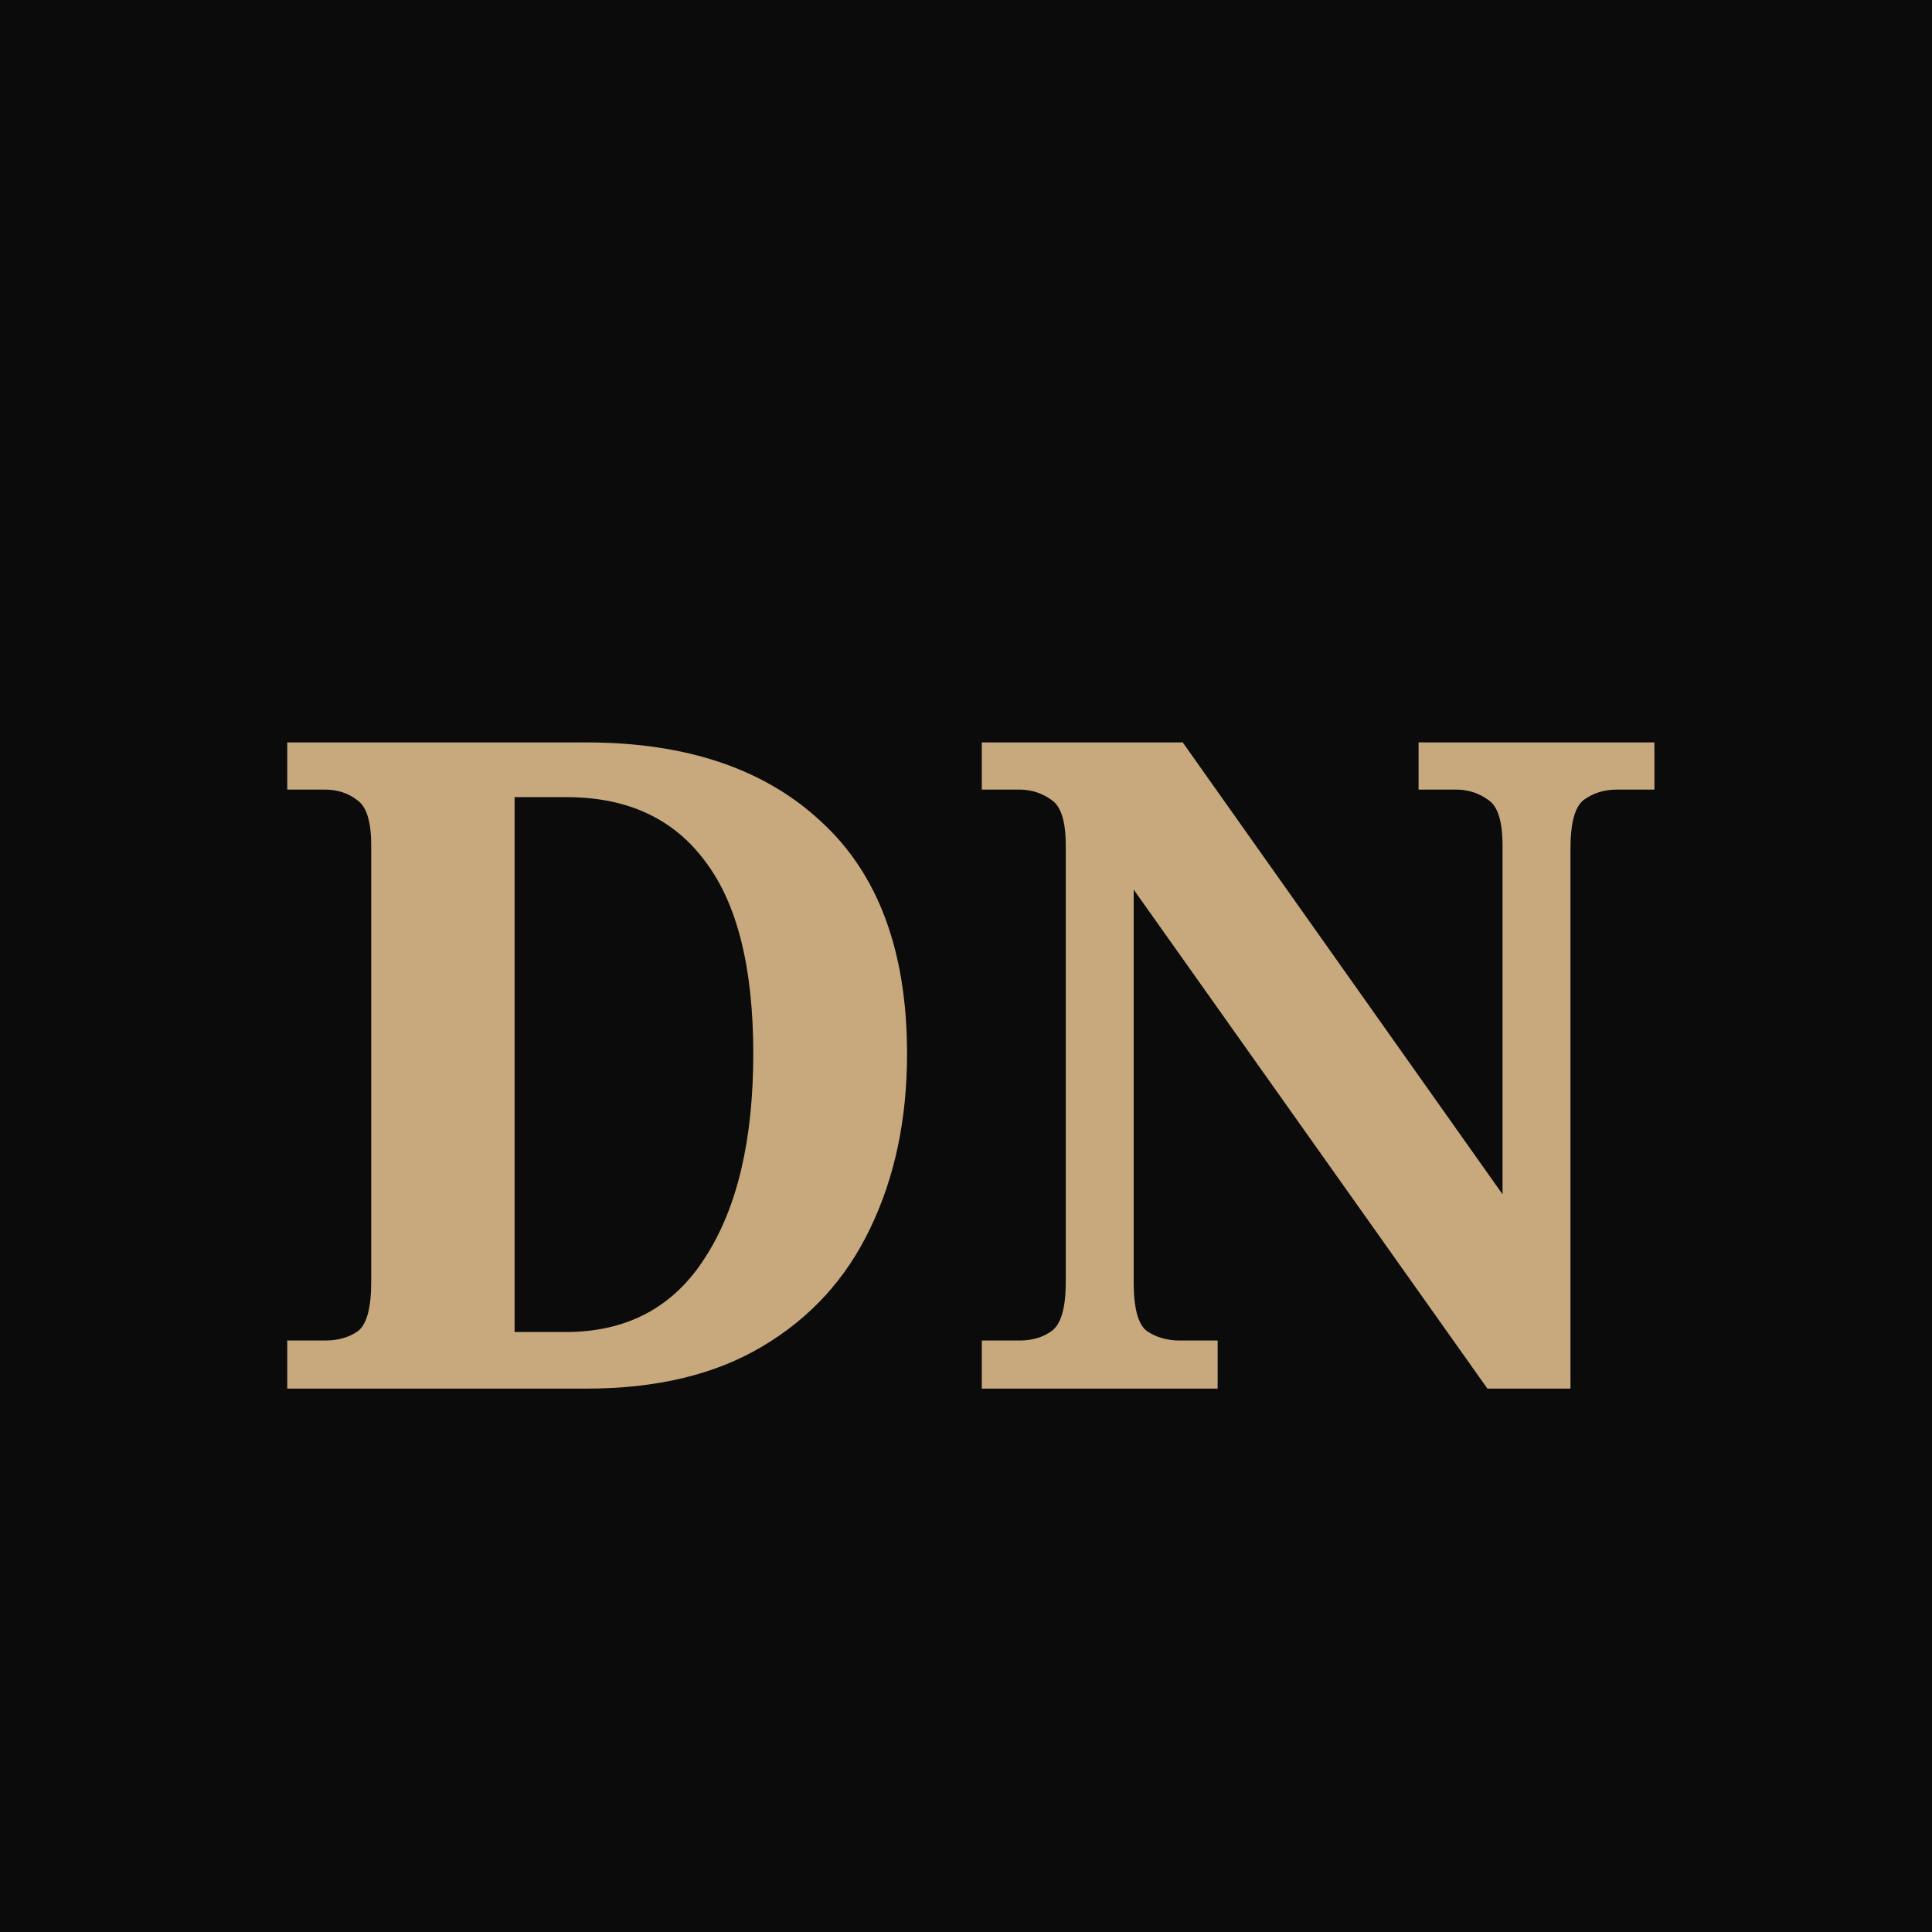
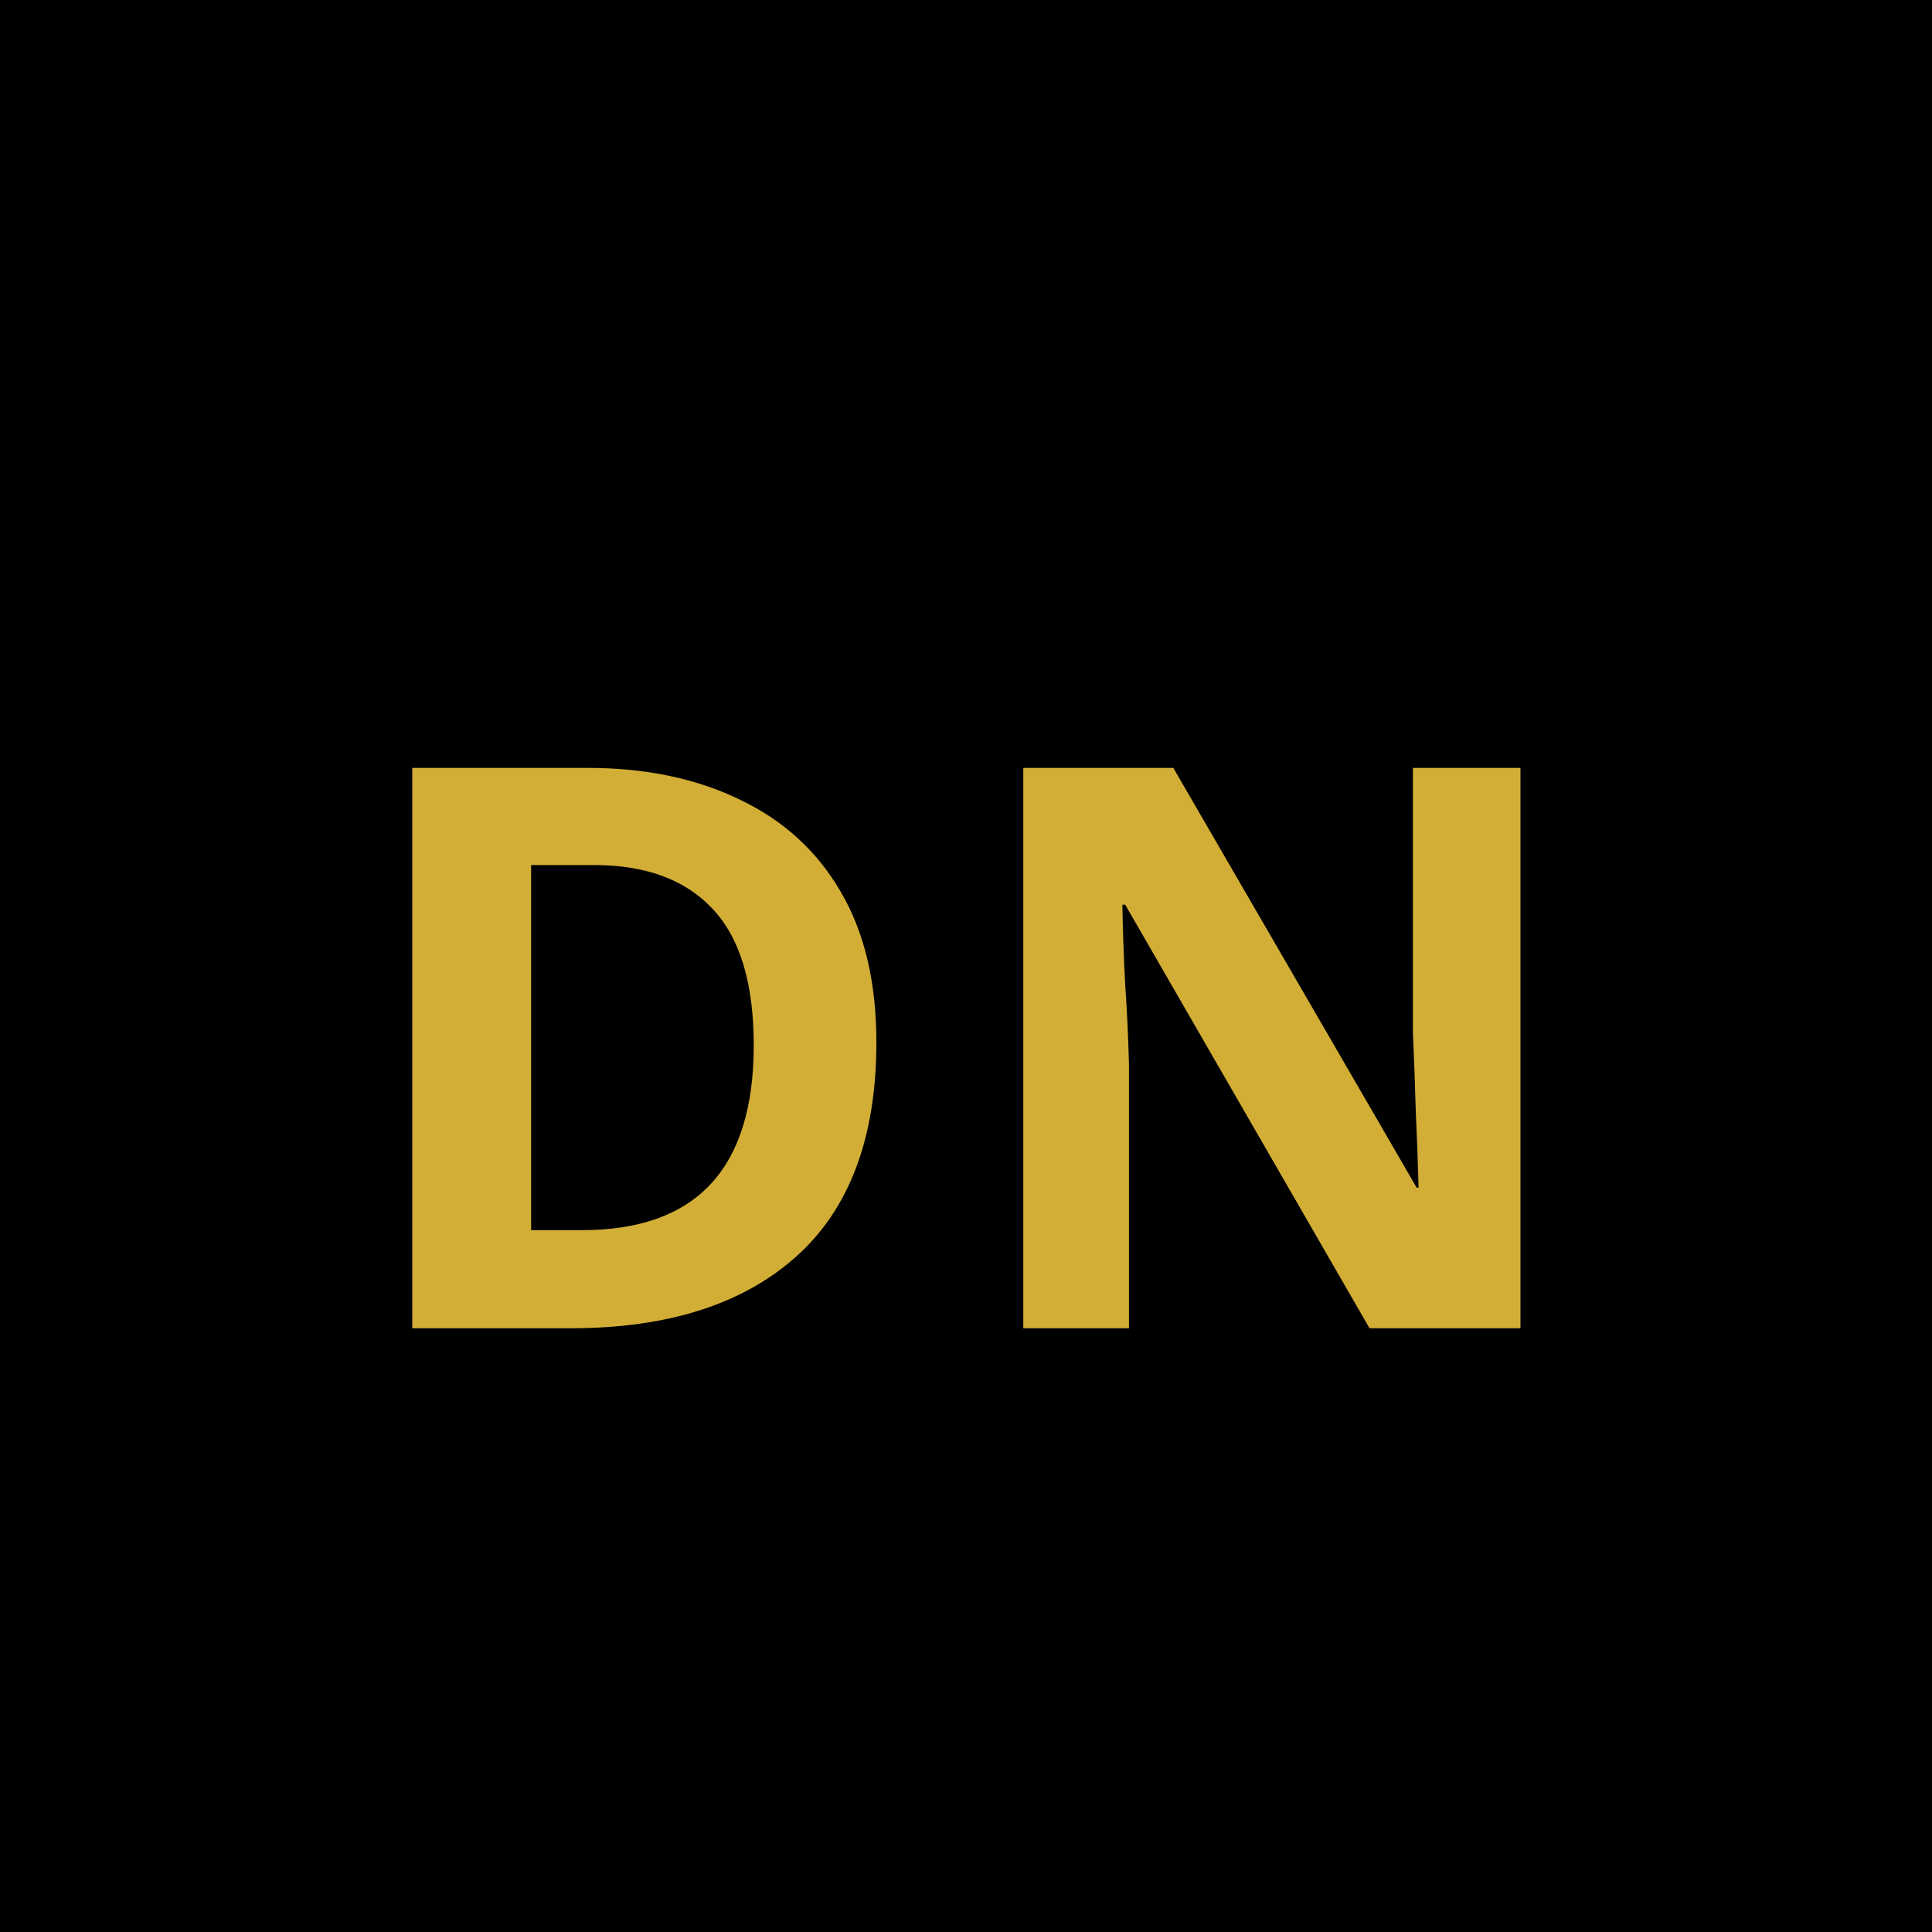
<svg xmlns="http://www.w3.org/2000/svg" viewBox="0 0 32 32">
-   <rect width="32" height="32" fill="#0b0b0b" />
-   <text x="16" y="23" font-family="Georgia, serif" font-size="15" font-weight="600" text-anchor="middle" fill="#c8a97e">DN</text>
+   <rect width="32" height="32" fill="#000000" />
+   <text x="16" y="22" font-family="Verdana, Geneva, sans-serif" font-size="13" font-weight="700" letter-spacing="0.5" text-anchor="middle" fill="#d3ae36">DN</text>
</svg>
